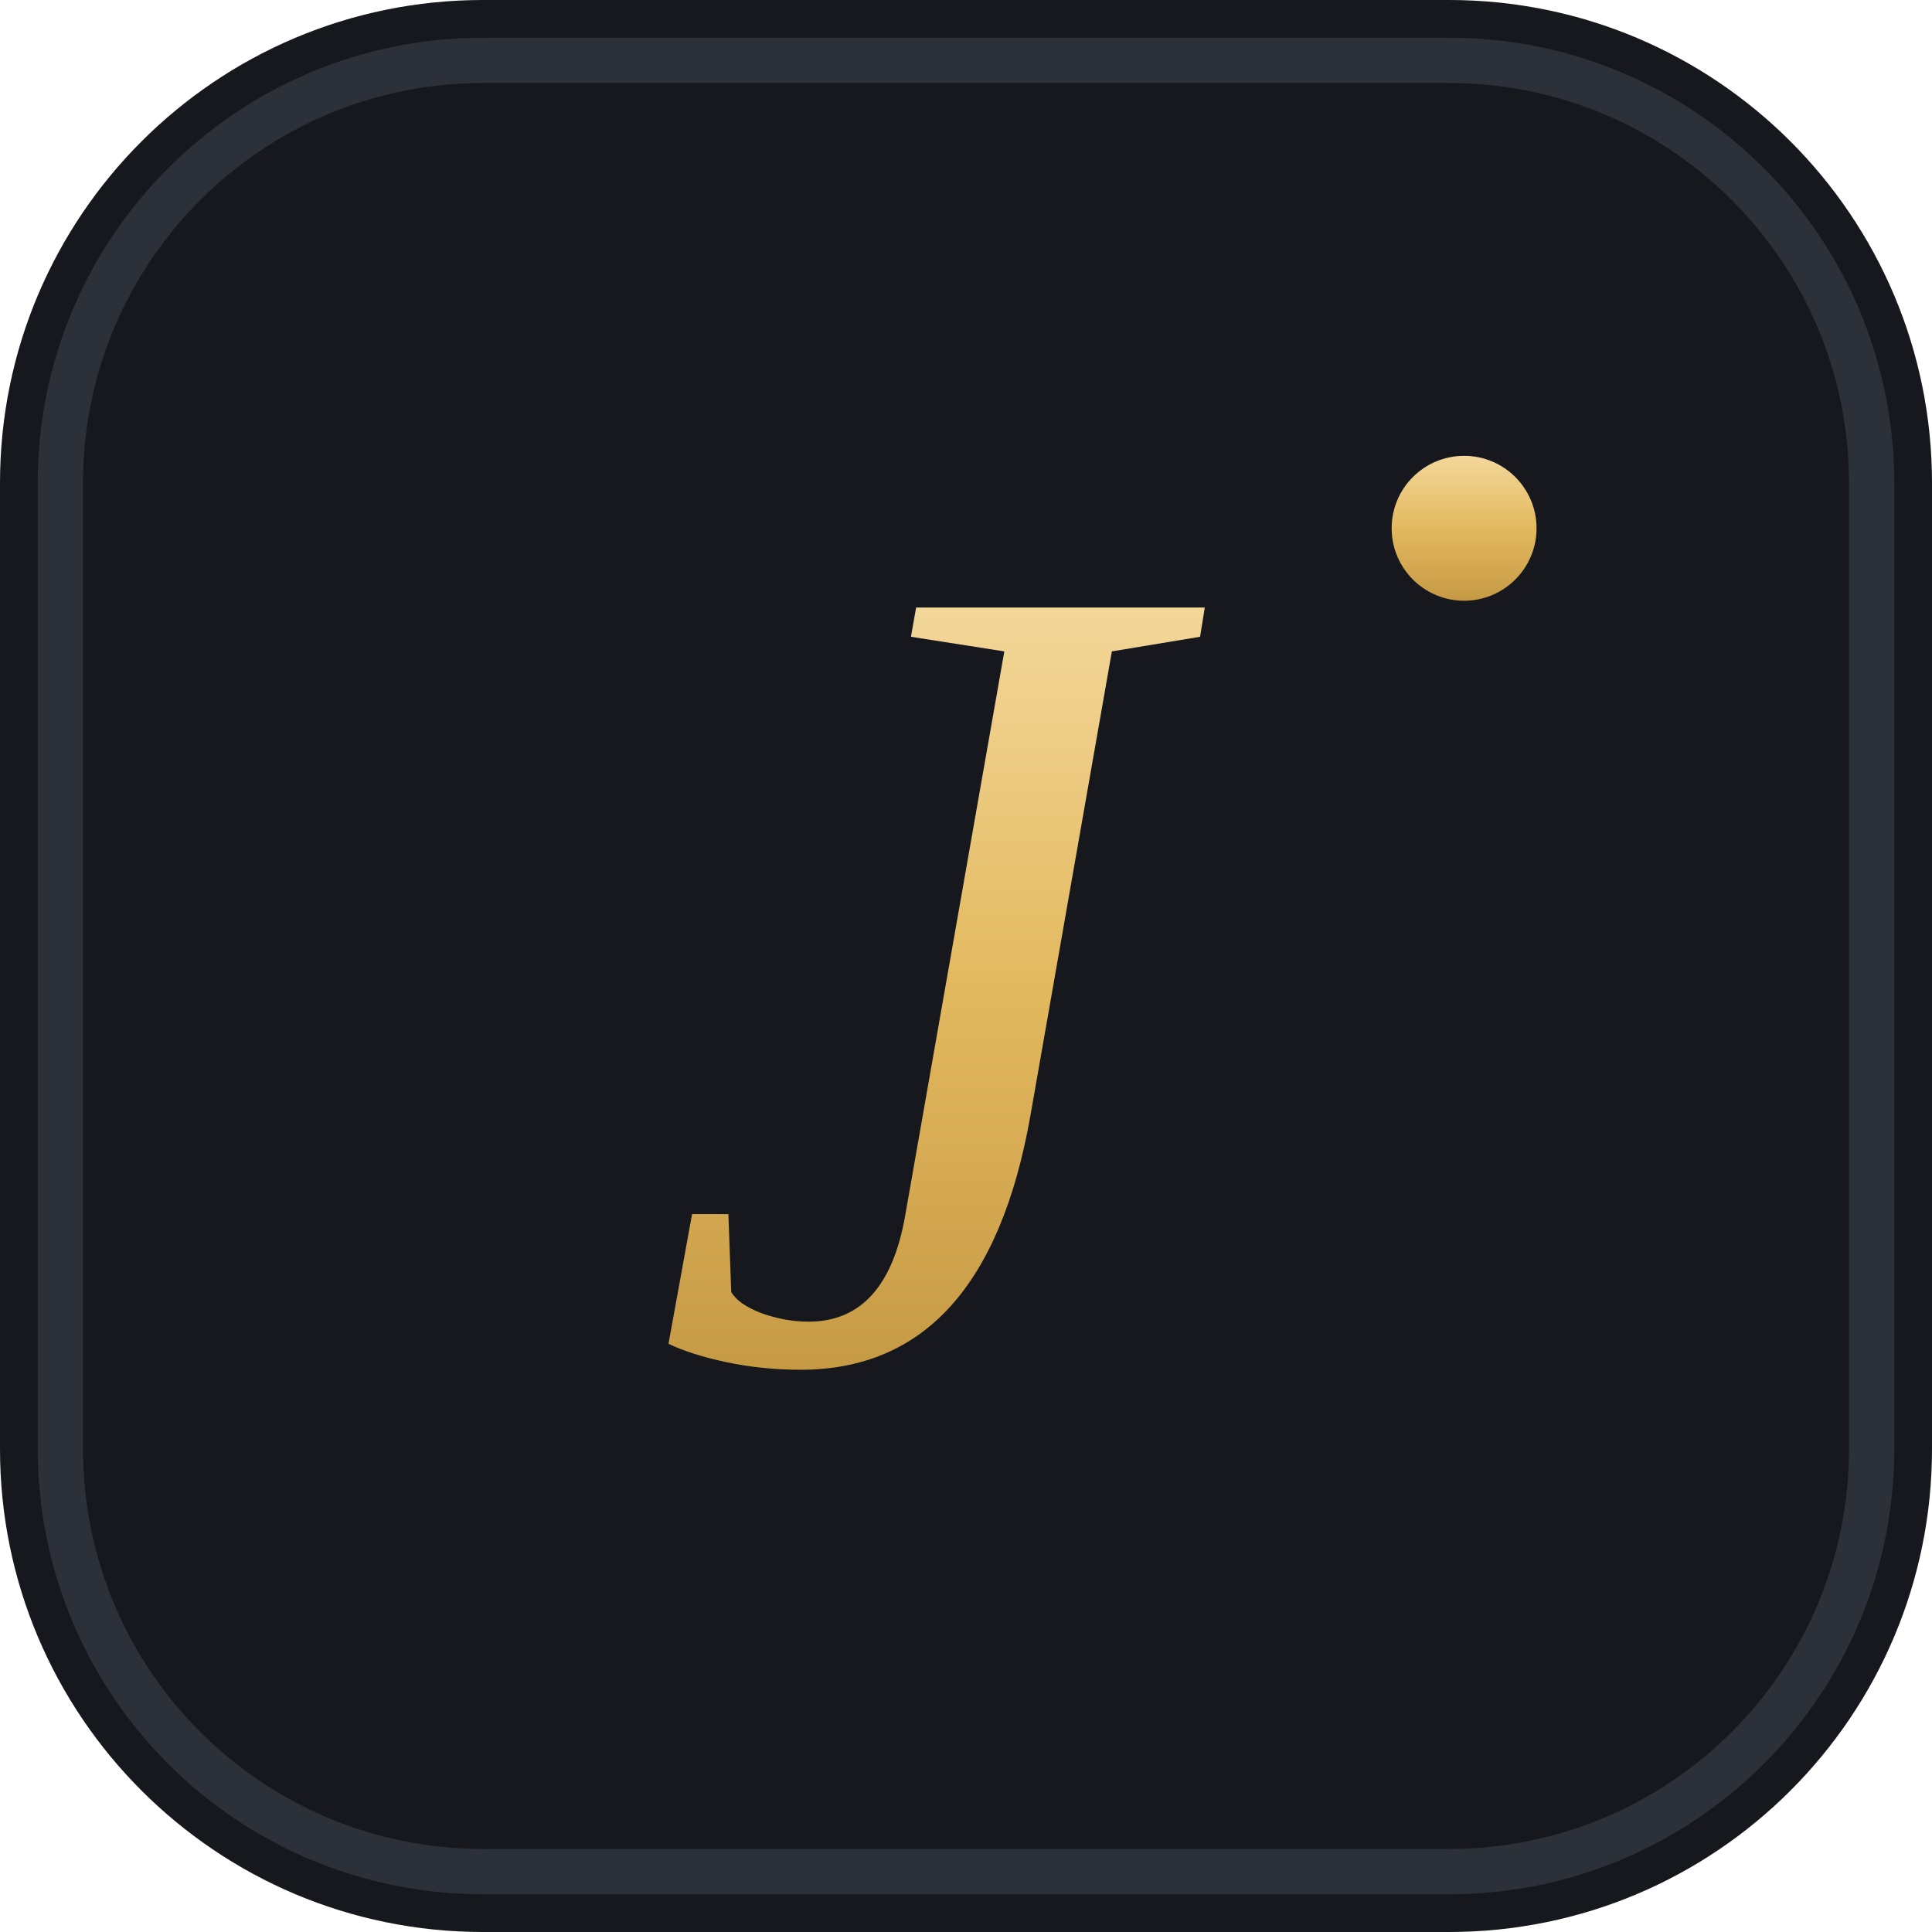
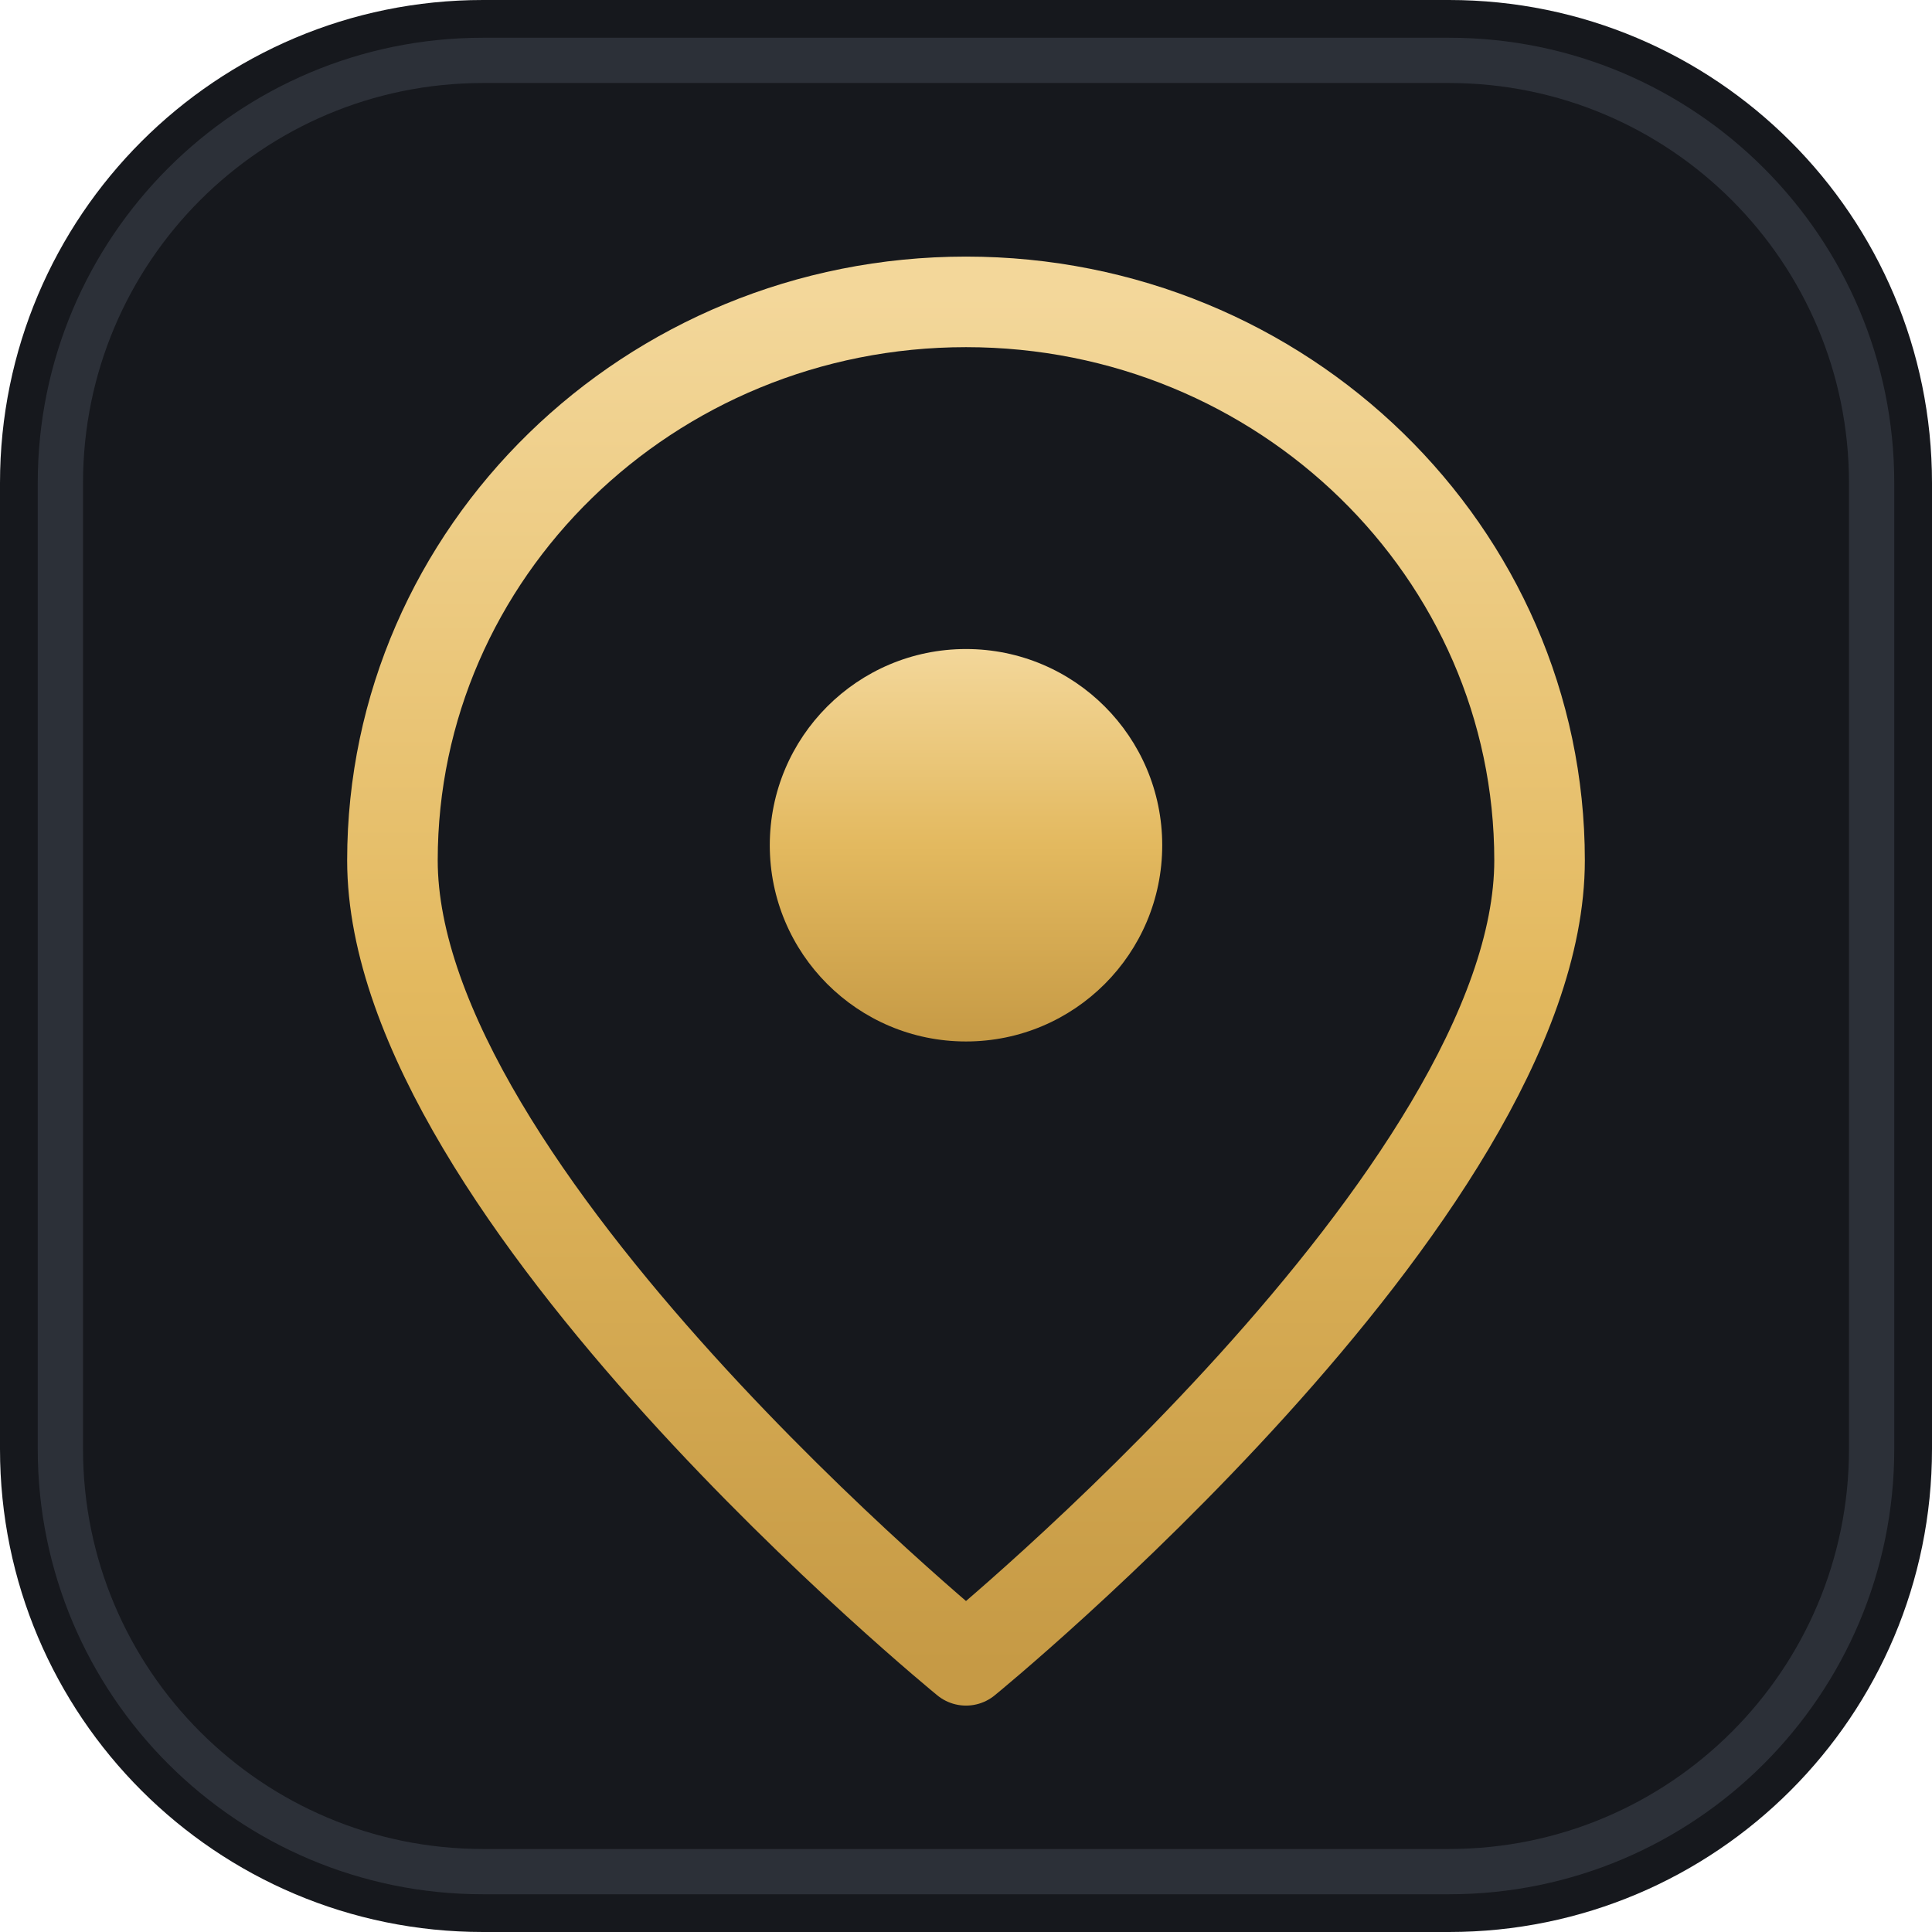
<svg xmlns="http://www.w3.org/2000/svg" viewBox="0 0 64 64">
  <defs>
    <linearGradient id="gold" x1="0" y1="0" x2="0" y2="1">
      <stop offset="0" stop-color="#f3d79a" />
      <stop offset="0.5" stop-color="#e3b95f" />
      <stop offset="1" stop-color="#c69a45" />
    </linearGradient>
  </defs>
  <rect width="64" height="64" rx="16" fill="#16181d" />
  <rect x="2" y="2" width="60" height="60" rx="14" fill="none" stroke="#2c3038" stroke-width="1.5" />
-   <text x="30" y="45" font-family="Georgia, 'Times New Roman', serif" font-size="38" font-weight="500" font-style="italic" fill="url(#gold)" text-anchor="middle">J</text>
-   <circle cx="48.5" cy="17.5" r="2.4" fill="url(#gold)" />
+   <path d="M32 10 C 21.5 10 13 18.3 13 28.5 C 13 39.5 32 55 32 55 C 32 55 51 39.5 51 28.5 C 51 18.3 42.5 10 32 10 Z" fill="none" stroke="url(#gold)" stroke-width="3" stroke-linejoin="round" />
+   <circle cx="32" cy="28" r="6.5" fill="url(#gold)" />
</svg>
